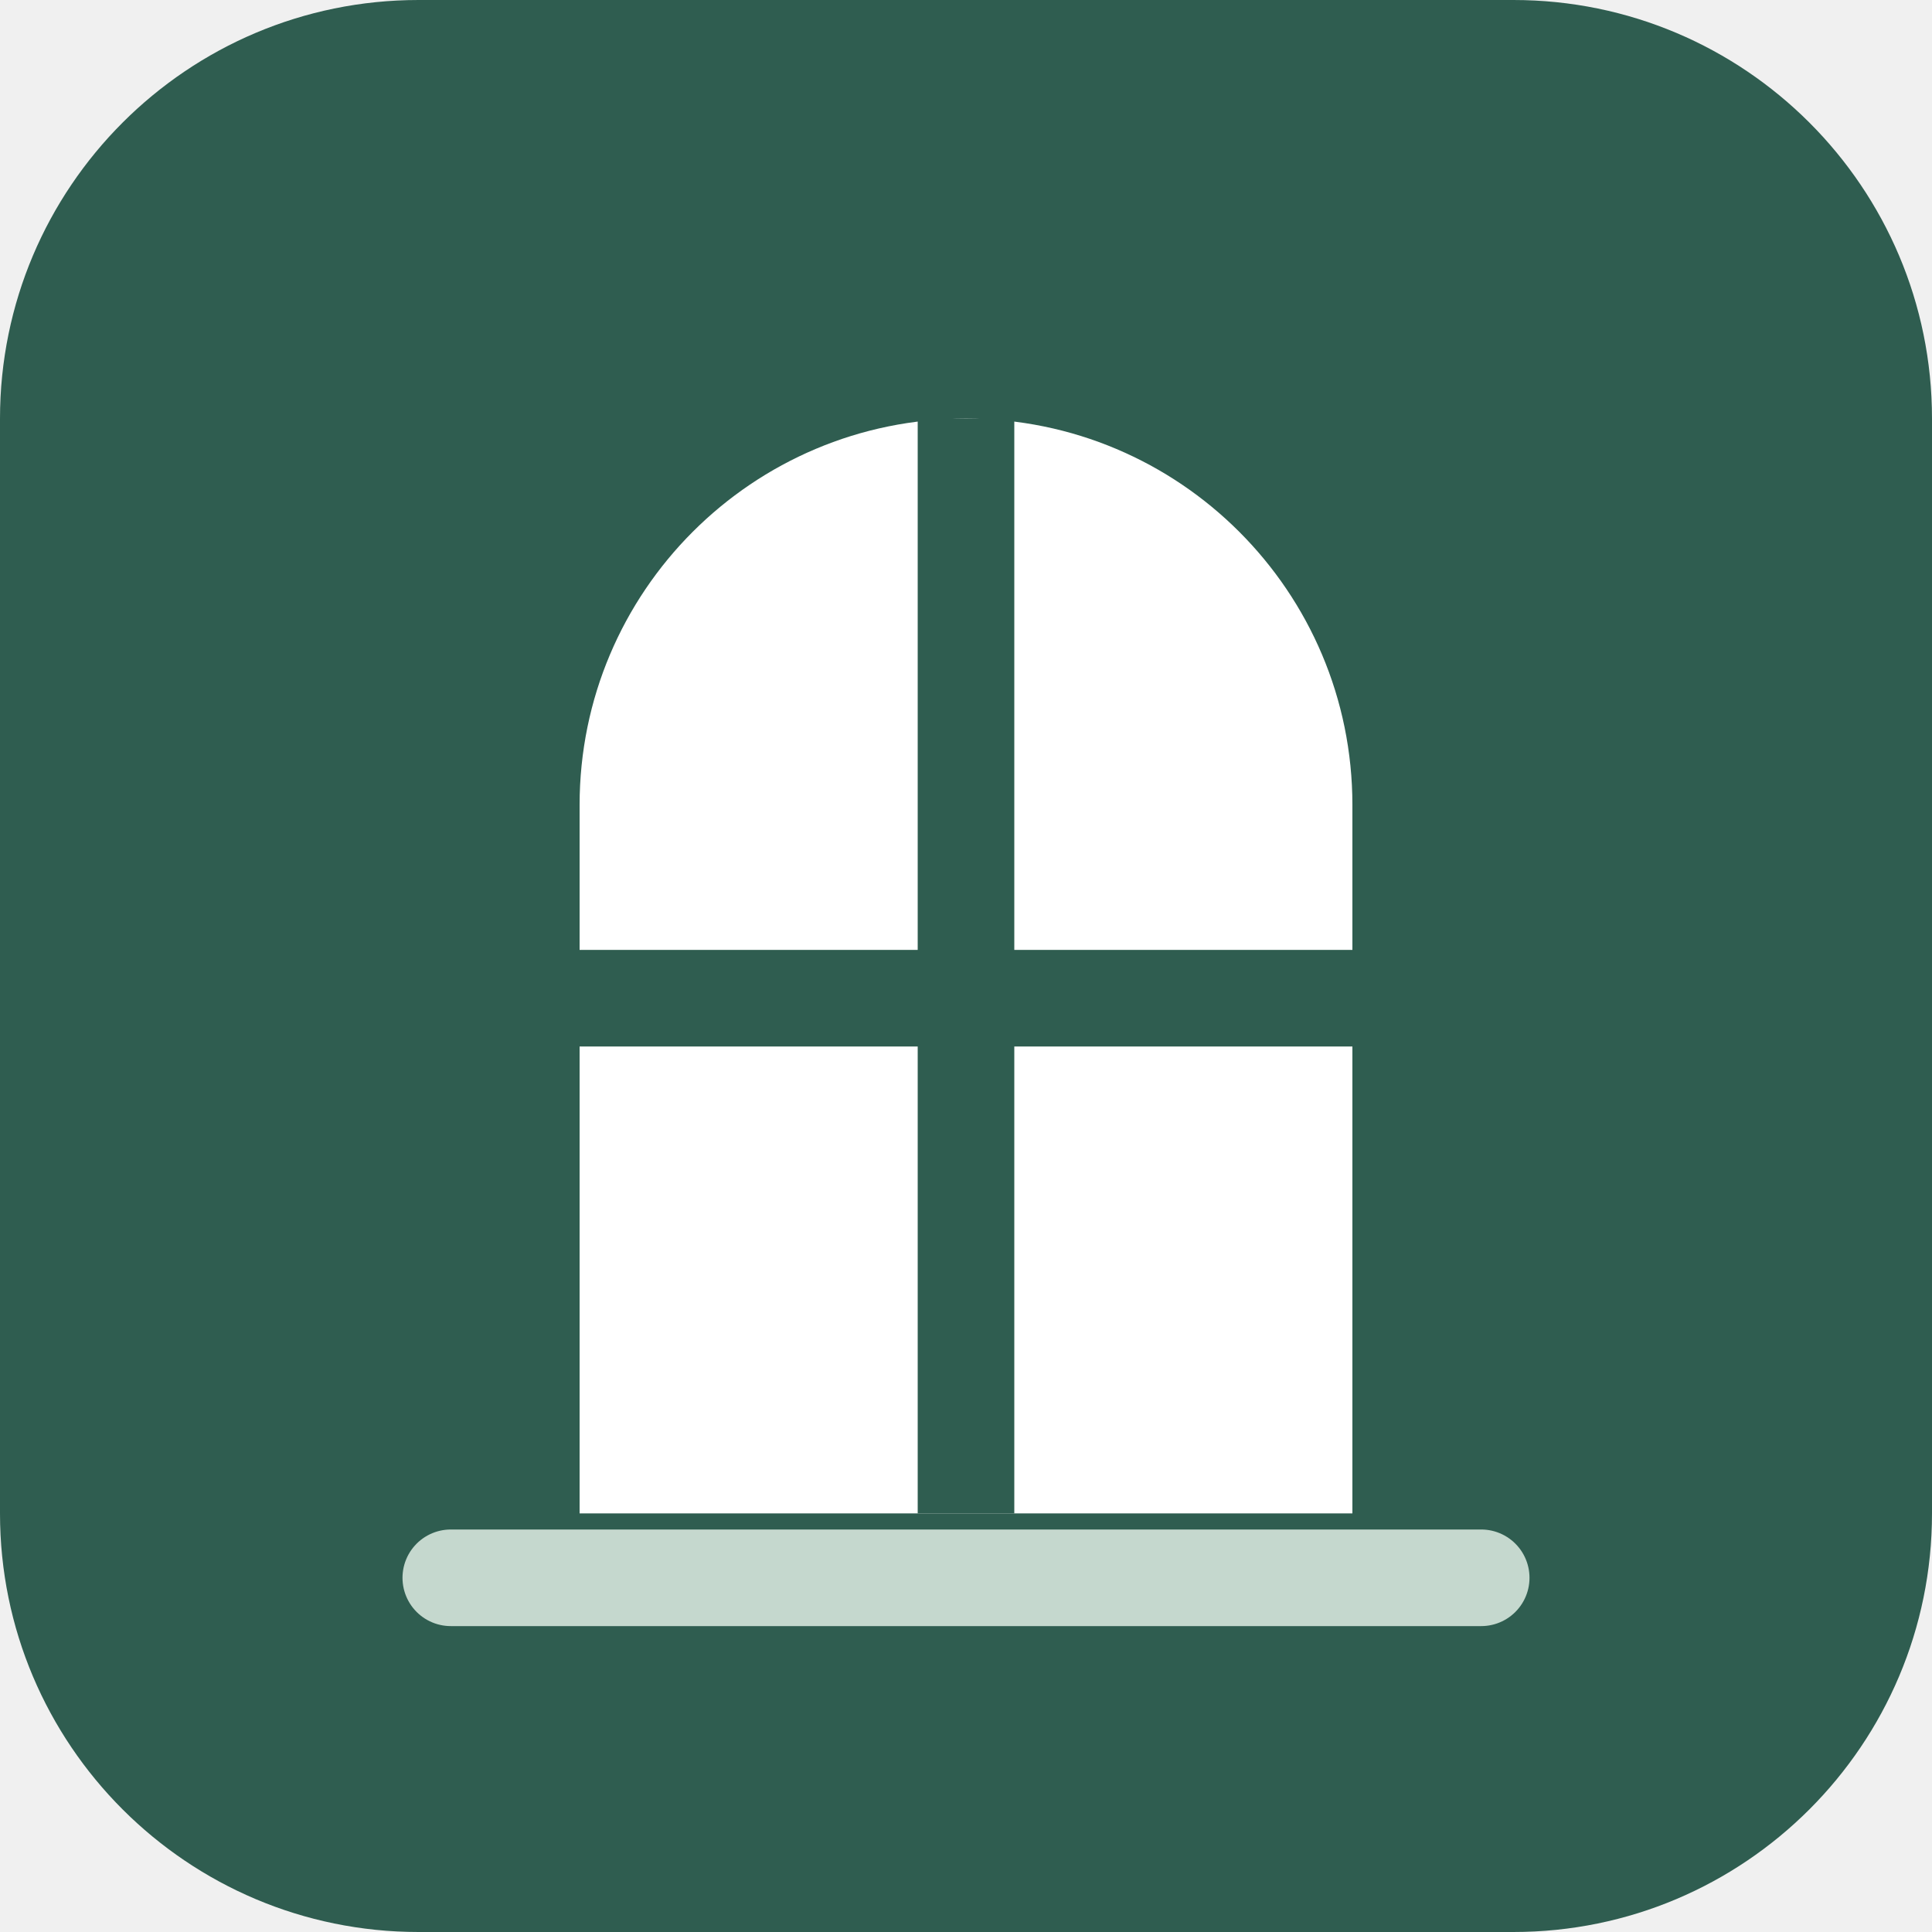
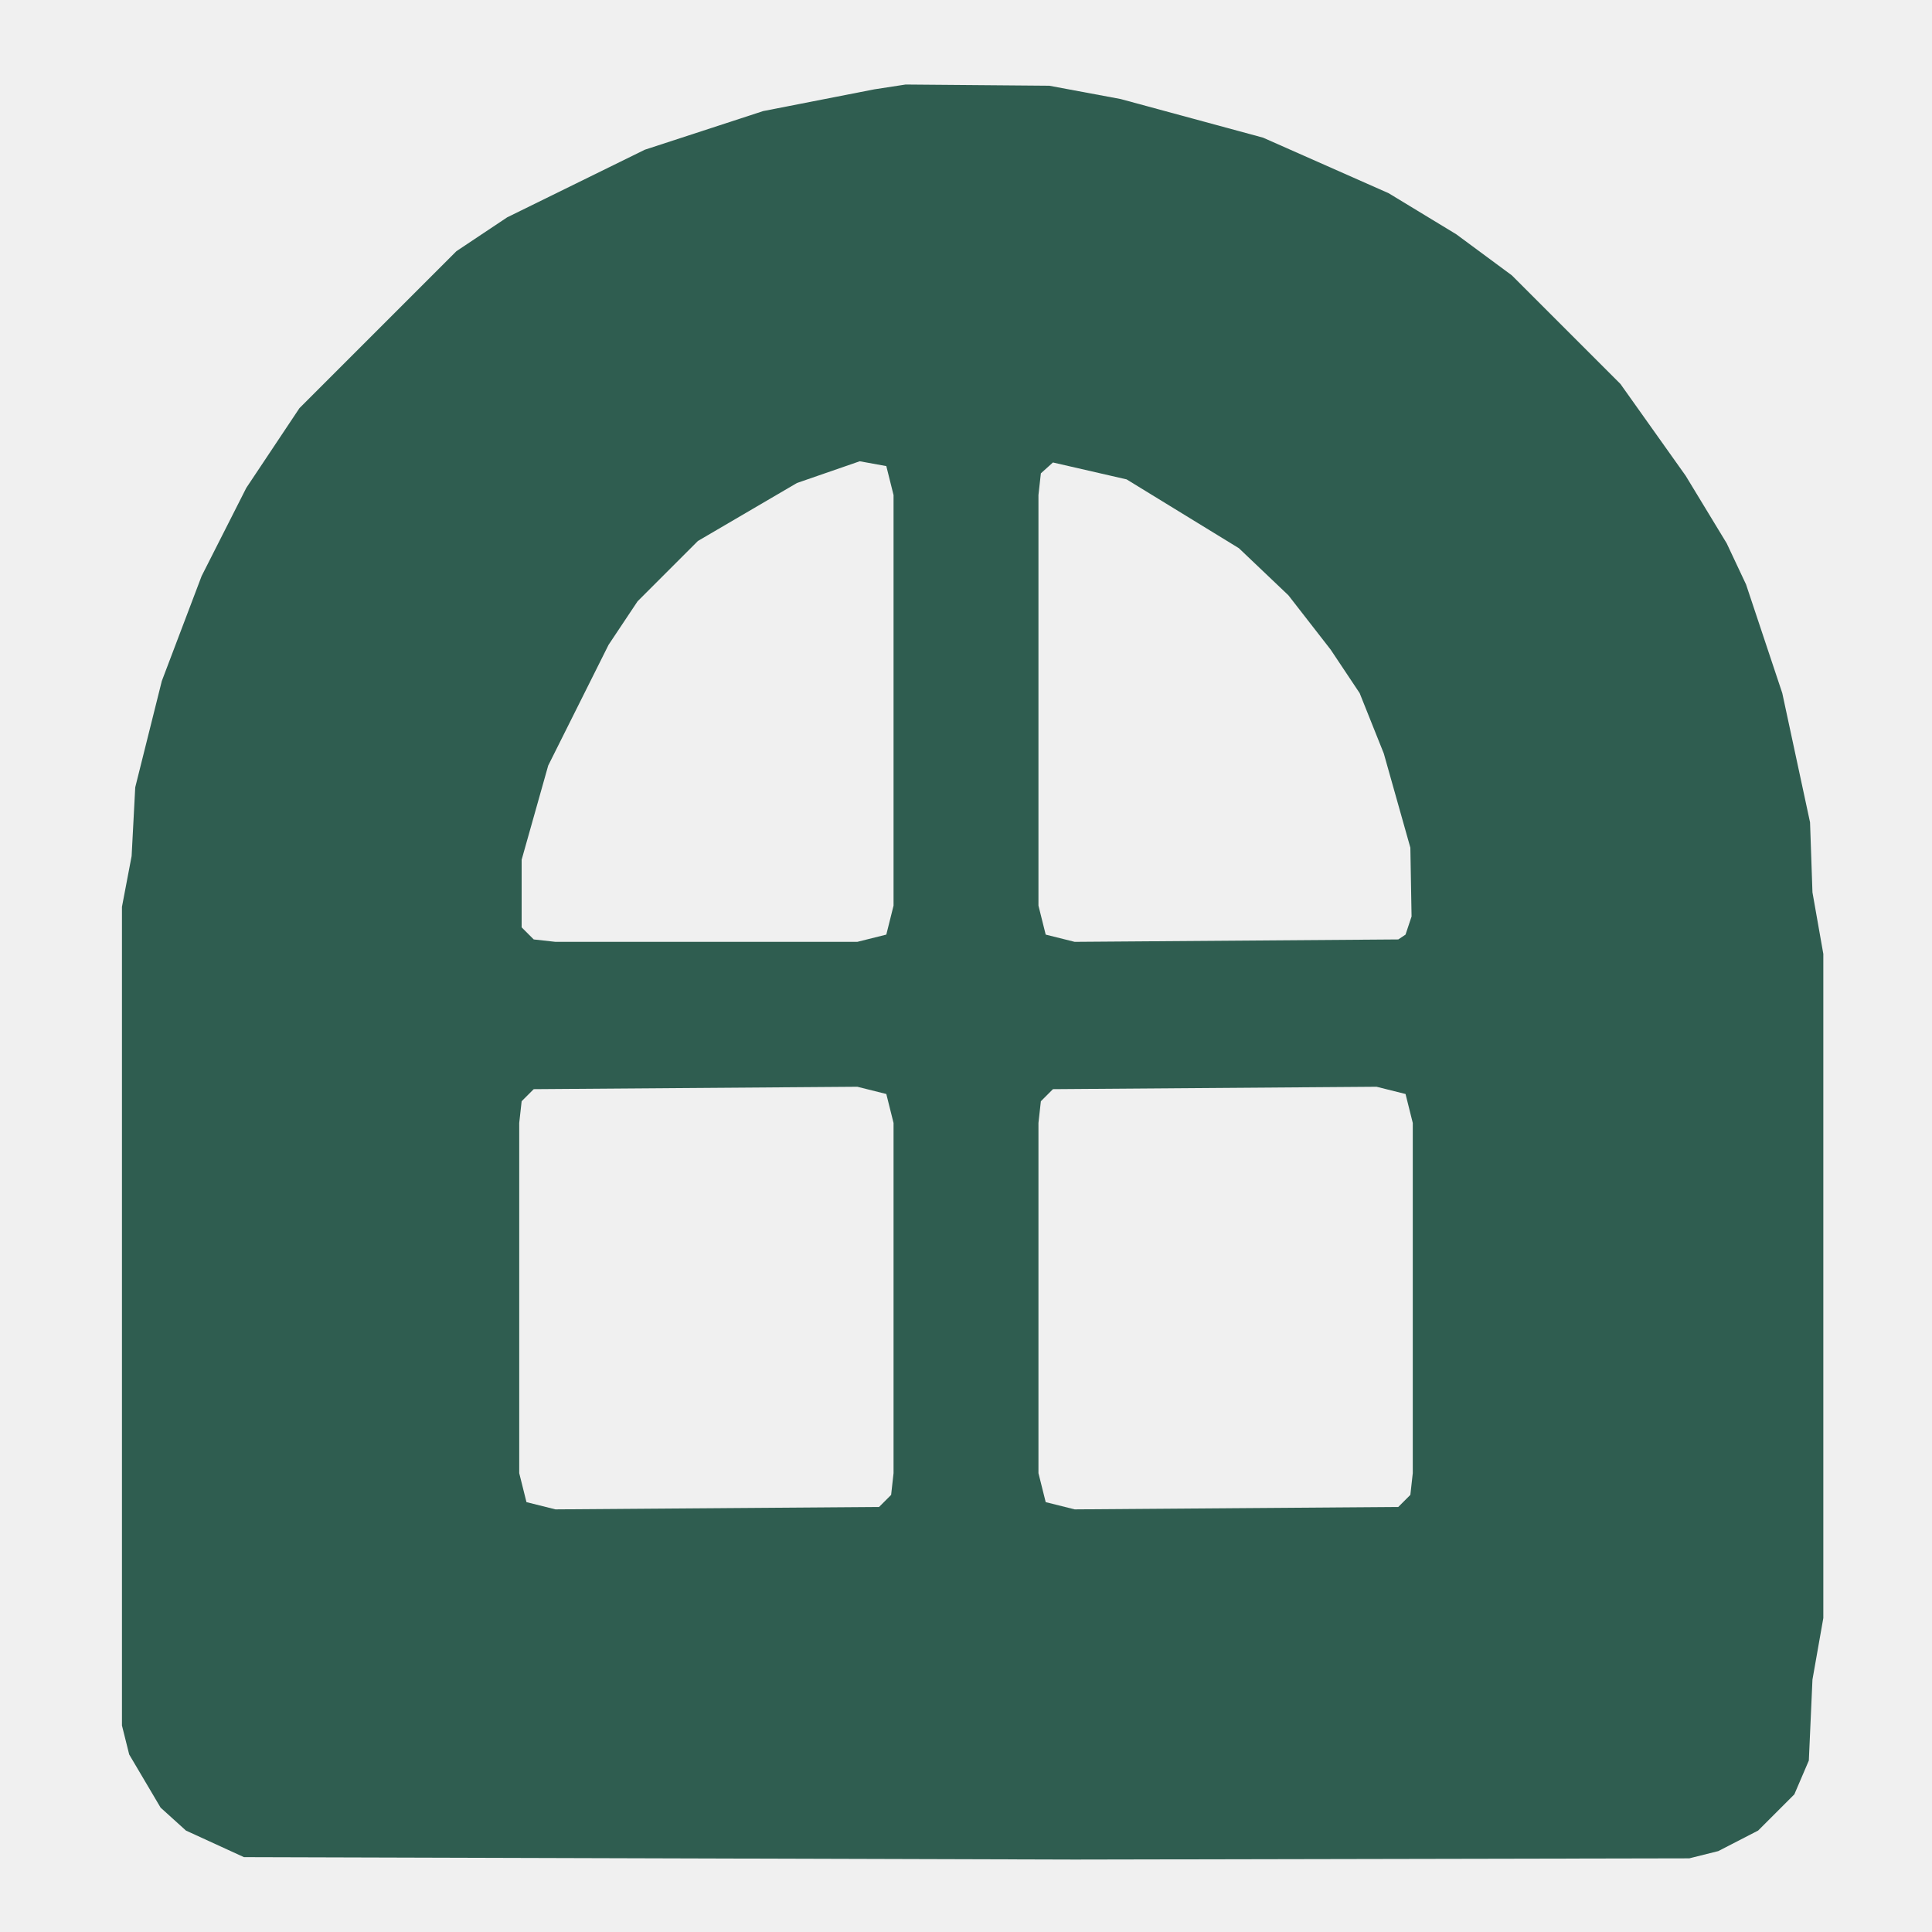
- <svg xmlns="http://www.w3.org/2000/svg" viewBox="0 0 120 120">
-   <rect width="120" height="120" rx="26" fill="#2f5d50" />
-   <path d="M36 94 L36 50 A24 24 0 0 1 84 50 L84 94 Z" fill="#ffffff" />
-   <path d="M60 26 L60 94 M36 62 L84 62" fill="none" stroke="#2f5d50" stroke-width="6" />
-   <path d="M28 98 L92 98" fill="none" stroke="#c5d8ce" stroke-width="6" stroke-linecap="round" />
+ <svg xmlns="http://www.w3.org/2000/svg" viewBox="0 0 160 160">
+   <path fill="#2f5d50" fill-rule="evenodd" d="M72.4 7.4L75 7L86.9 7.1L92.8 8.2L104.6 11.4L115 16L120.6 19.4L125.2 22.8L134.2 31.8L139.6 39.4L143 45L144.6 48.4L147.6 57.4L149.9 68.1L150.1 73.9L151 79L151 134L150.1 139.1L149.8 145.8L148.6 148.6L145.6 151.6L142.3 153.3L139.9 153.9L89 154L20.2 153.8L15.4 151.6L13.3 149.7L10.7 145.3L10.1 142.9L10.1 75.1L10.9 70.9L11.2 65.2L13.4 56.4L16.7 47.7L20.4 40.4L24.8 33.8L37.8 20.8L42 18L53.4 12.4L63.2 9.2ZM71.2 38.2L66 40L57.8 44.8L52.8 49.8L50.4 53.4L45.4 63.4L43.2 71.2L43.2 76.8L44.2 77.8L46 78L71 78L73.4 77.4L74 75L74 41L73.4 38.6ZM87.2 38.3L86.2 39.2L86 41L86 75L86.6 77.4L89 78L115.8 77.8L116.4 77.4L116.9 75.9L116.8 70.2L114.6 62.4L112.6 57.4L110.2 53.8L106.7 49.3L102.6 45.4L93.3 39.7ZM44.2 90.2L43.2 91.2L43 93L43 122L43.6 124.4L46 125L72.8 124.8L73.8 123.8L74 122L74 93L73.4 90.6L71 90ZM87.2 90.2L86.2 91.2L86 93L86 122L86.6 124.4L89 125L115.8 124.8L116.8 123.8L117 122L117 93L116.4 90.6L114 90Z" />
</svg>
